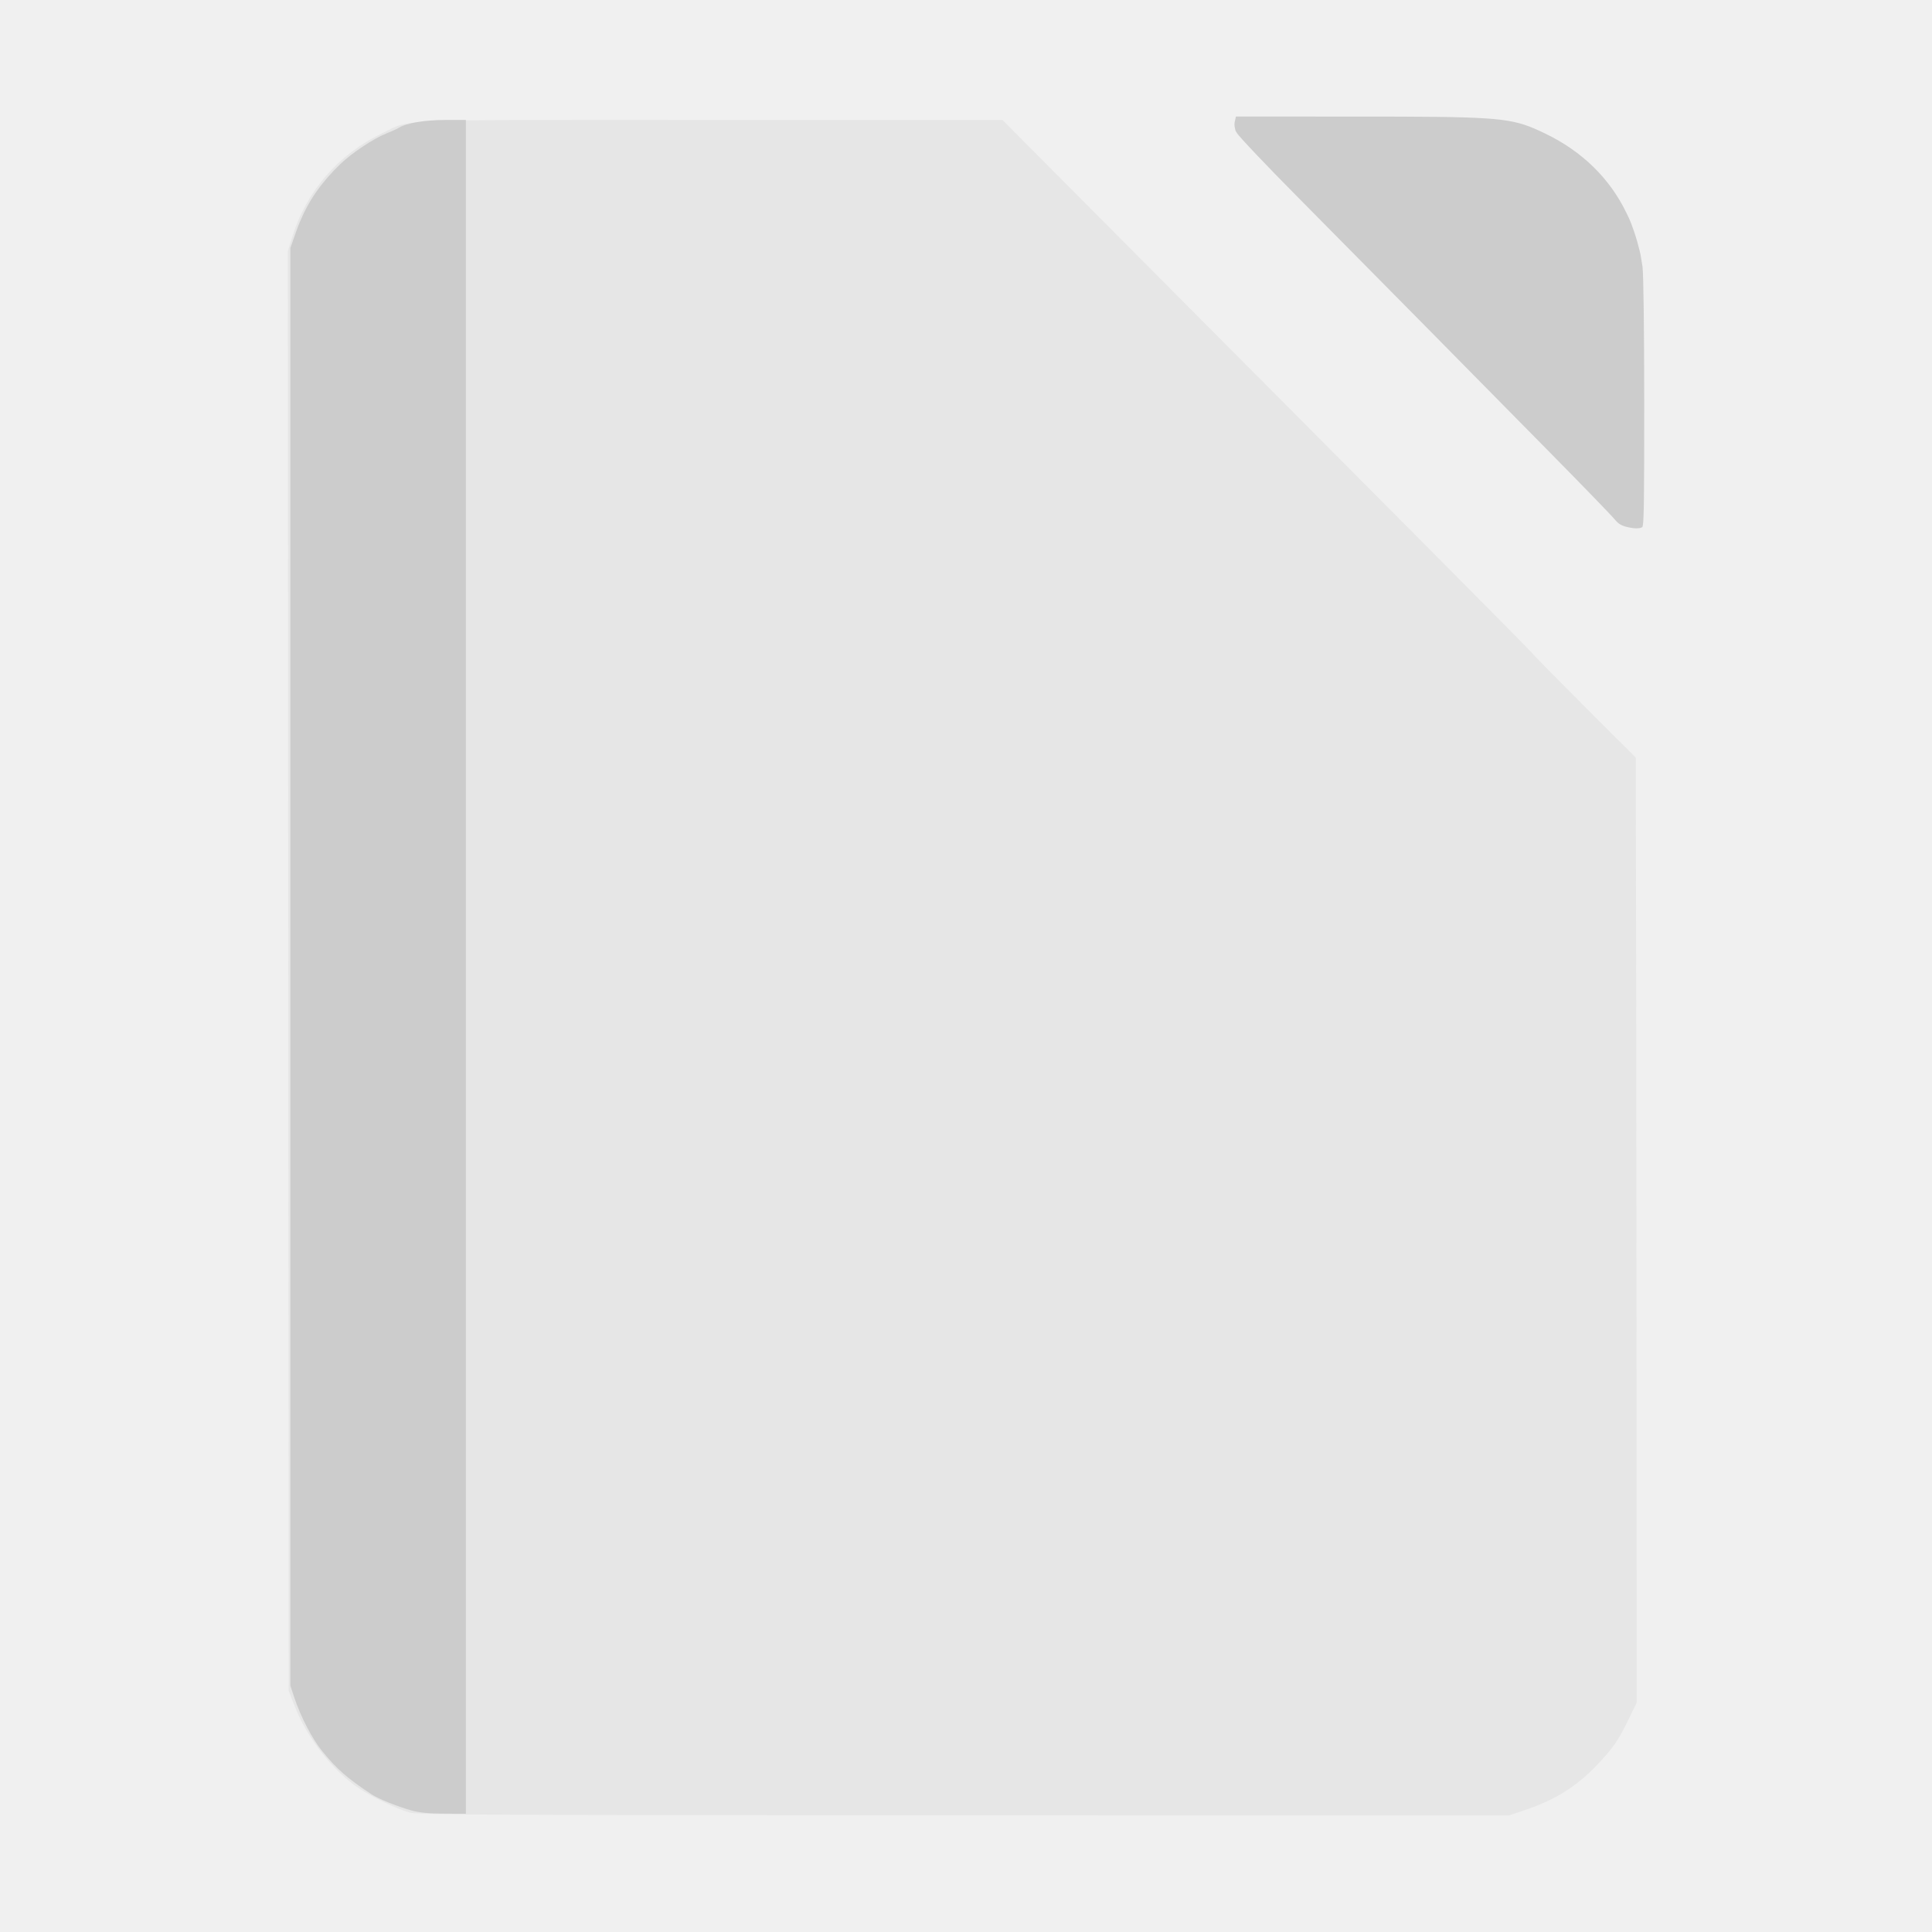
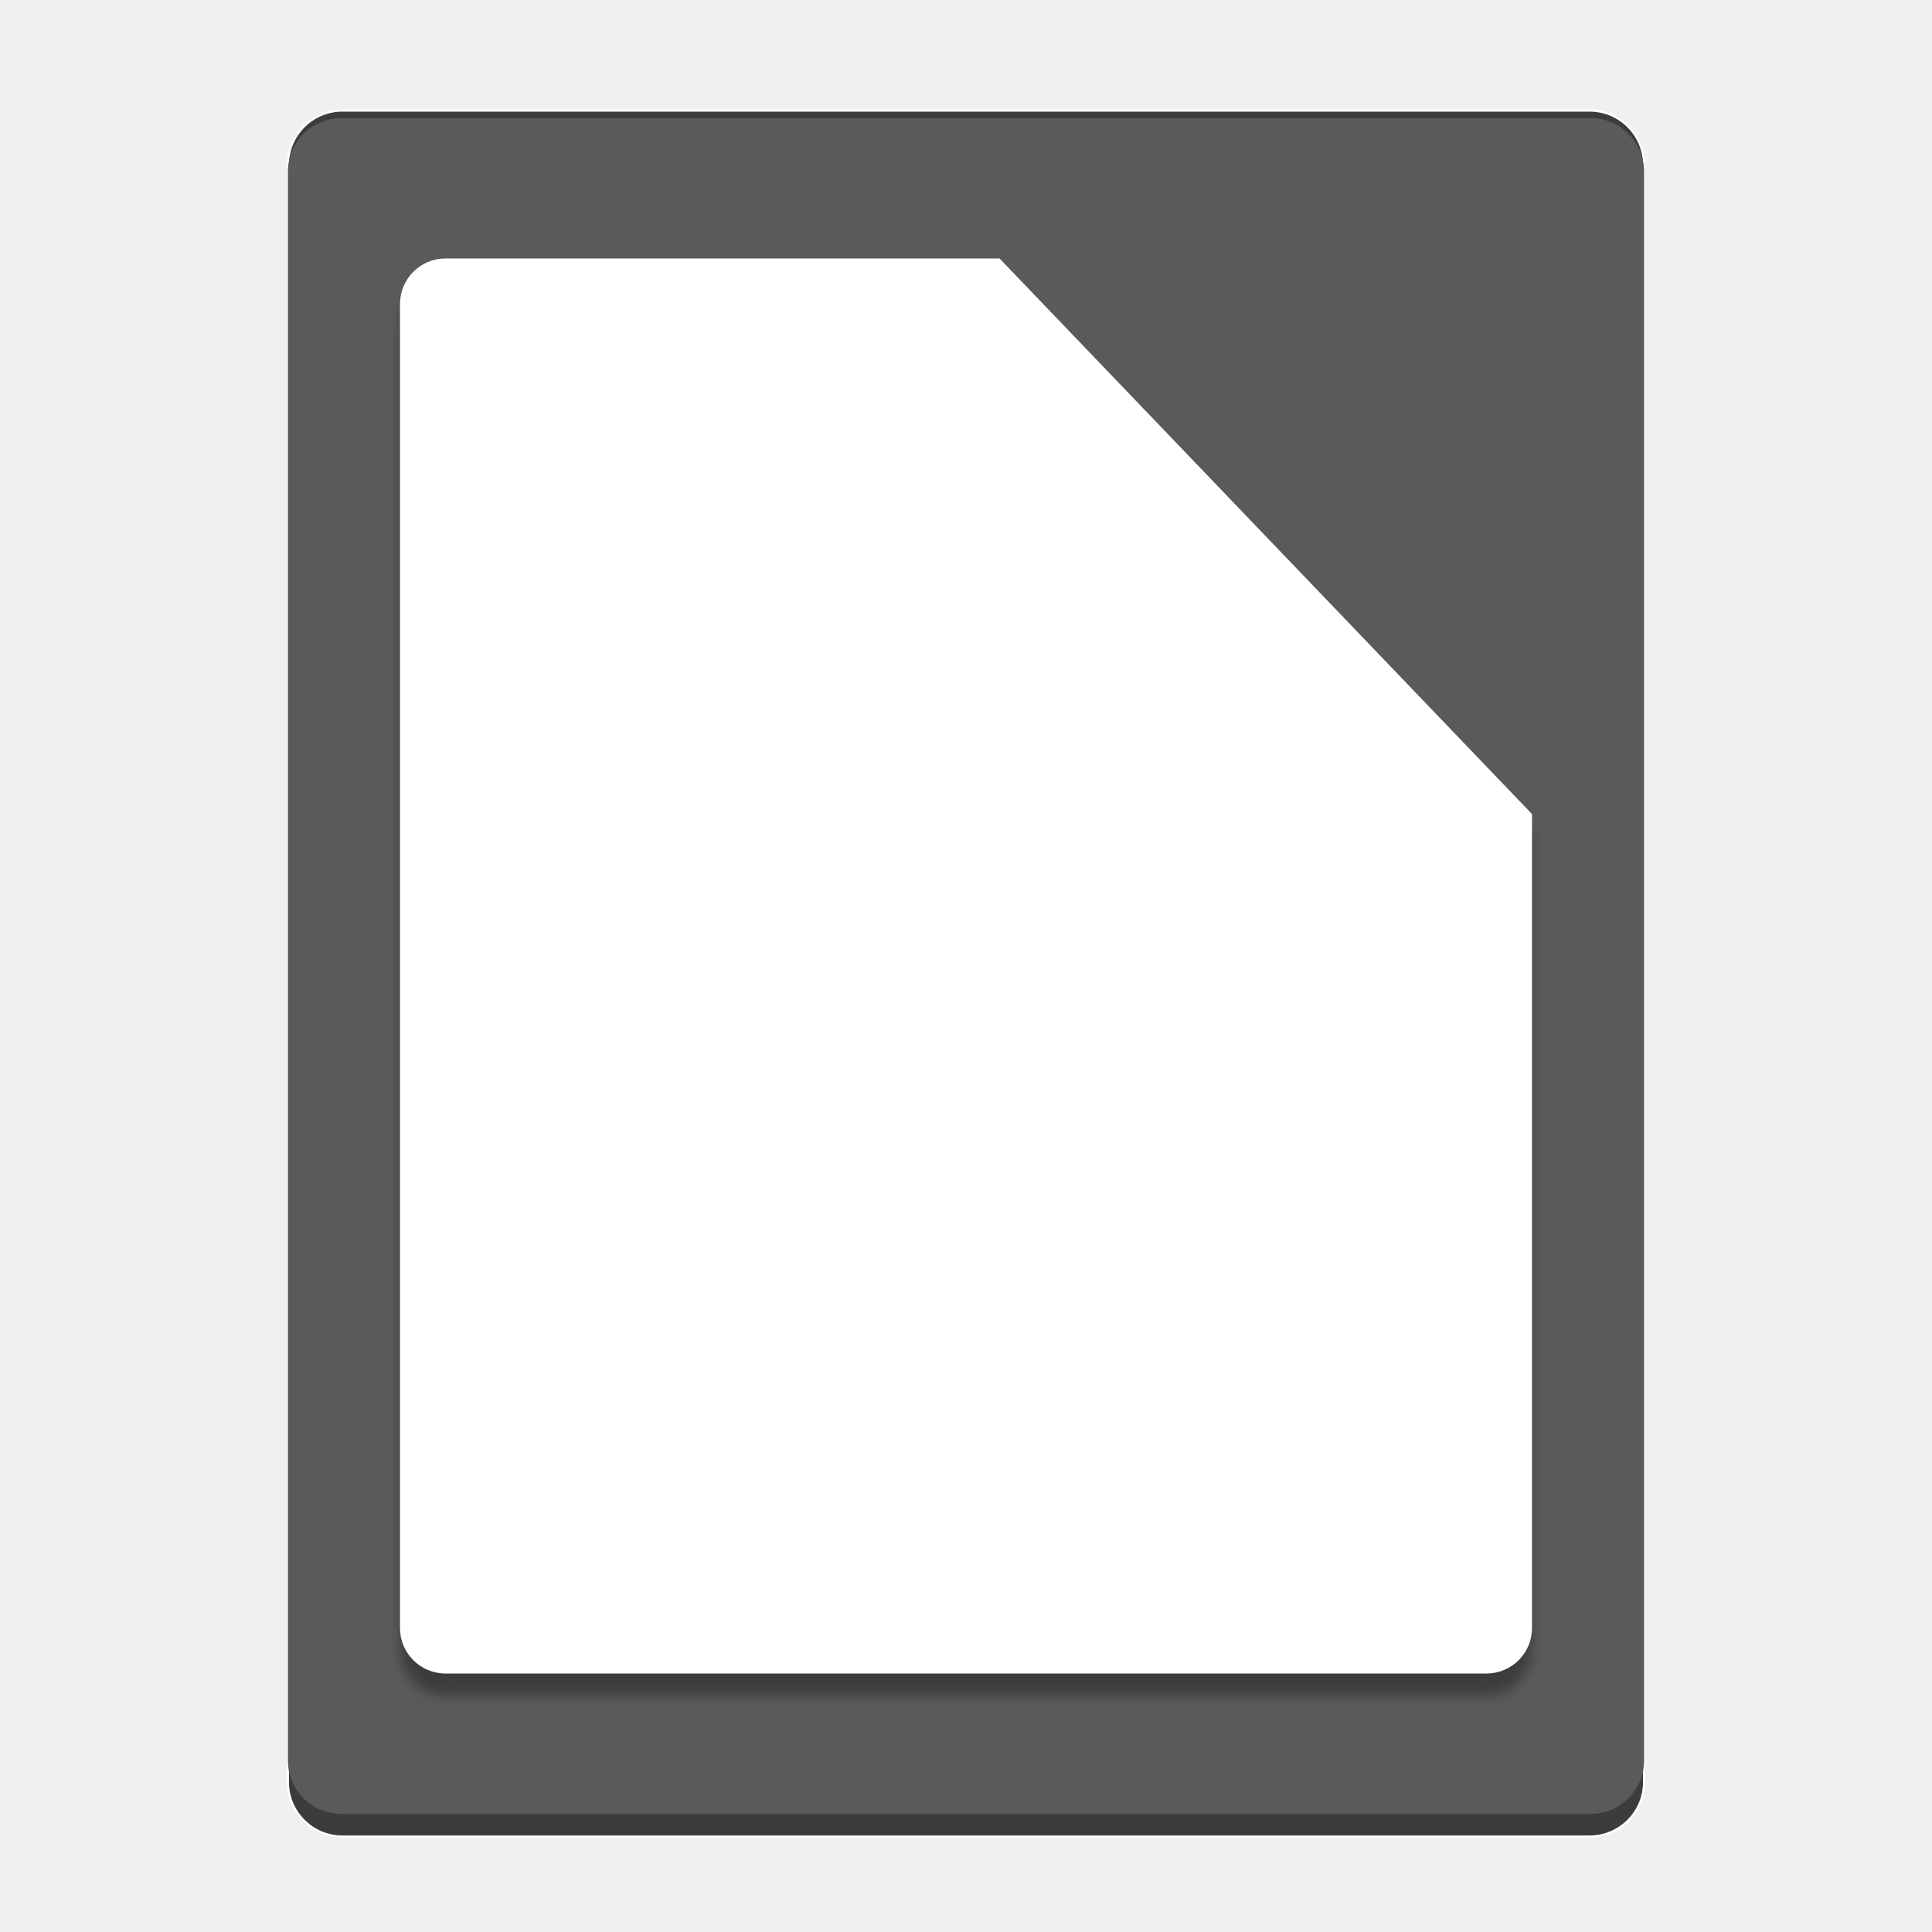
- <svg xmlns="http://www.w3.org/2000/svg" id="svg2" version="1.1" width="512" height="512" viewBox="0 0 512 512">
-   <defs id="defs6" />
-   <path id="path4306" d="M 108.635,480.366 C 105.337,479.48 98.642,476.285 95.1,473.908 88.162,469.25 81.397,460.607 78.117,452.207 L 76.508,448.087 76.386,257.348 76.264,66.61 l 1.181,-3.816 c 3.758,-12.139 12.247,-21.939 23.775,-27.449 8.098,-3.871 0.426,-3.559 87.234,-3.549 l 77.219,0.008 34.149,34.333 c 18.782,18.883 50.375,50.632 70.207,70.552 19.832,19.92 36.058,36.325 36.058,36.455 0,0.13 6.167,6.399 13.704,13.932 l 13.704,13.696 0.101,55.135 c 0.056,30.324 0.106,86.678 0.112,125.23 l 0.011,70.095 -2.091,4.349 c -2.649,5.511 -4.222,7.785 -8.446,12.207 -5.487,5.745 -11.132,9.25 -19.315,11.991 l -3.981,1.334 -144.392,-0.041 c -125.889,-0.035 -144.708,-0.126 -146.863,-0.705 z" style="fill:#e6e6e6;fill-opacity:1;stroke:none;stroke-width:0.449;stroke-opacity:1" />
-   <path style="fill:#cccccc;stroke-width:0.449" d="m 327.528,30.888 -0.279,1.27 c -4.3e-4,0.002 -4.8e-4,0.004 -8e-4,0.006 l -0.018,0.083 c -0.121,0.551 -0.107,1.109 0.04,1.696 0.049,0.29 0.11,0.568 0.197,0.798 0.024,0.063 0.12,0.198 0.248,0.365 0.015,0.029 0.026,0.057 0.041,0.086 0.453,0.872 7.801,8.619 16.327,17.215 8.526,8.596 23.259,23.497 32.74,33.113 9.481,9.616 24.646,24.994 33.699,34.173 9.053,9.179 16.914,17.297 17.468,18.04 0.116,0.155 0.253,0.306 0.401,0.453 0.446,0.471 0.909,0.798 1.473,1.036 0.272,0.131 0.55,0.239 0.822,0.312 1.623,0.431 2.8,0.569 3.689,0.433 0.095,-0.013 0.188,-0.027 0.273,-0.048 0.135,-0.032 0.264,-0.069 0.385,-0.116 0.032,-0.012 0.061,-0.041 0.09,-0.071 0.028,-0.016 0.059,-0.027 0.086,-0.044 0.205,-0.13 0.332,-1.518 0.405,-5.073 0.011,-0.453 0.02,-1.02 0.029,-1.555 0.004,-0.211 0.006,-0.398 0.009,-0.621 0.071,-4.802 0.087,-12.585 0.083,-25.773 -0.005,-19.443 -0.192,-34.15 -0.458,-36.011 -0.088,-0.615 -0.189,-1.222 -0.297,-1.826 -0.124,-0.938 -0.277,-1.648 -0.471,-2.442 -0.068,-0.278 -0.164,-0.616 -0.248,-0.929 -0.463,-1.861 -1.025,-3.665 -1.685,-5.407 -0.113,-0.316 -0.231,-0.66 -0.335,-0.928 -0.34,-0.879 -0.756,-1.791 -1.231,-2.721 -4.397,-9.104 -11.695,-16.285 -21.521,-21.013 -3.999,-1.924 -6.644,-3.022 -11.823,-3.652 -0.583,-0.073 -1.198,-0.142 -1.889,-0.203 -0.013,-0.001 -0.023,-0.003 -0.035,-0.004 -0.089,-0.008 -0.195,-0.014 -0.286,-0.022 -0.494,-0.041 -1.016,-0.081 -1.576,-0.117 C 387.276,30.939 377.163,30.894 359.282,30.892 l -31.754,-0.004 z m -209.477,0.899 c -3.386,0 -6.597,0.326 -9.005,0.871 -0.482,0.109 -0.931,0.227 -1.344,0.353 -0.825,0.251 -1.501,0.534 -1.988,0.842 -0.494,0.313 -1.999,0.999 -3.343,1.525 -3.335,1.305 -9.159,5.182 -12.209,8.128 -4.969,4.799 -8.331,9.599 -10.733,15.39 0,0 0,9.79e-4 0,9.79e-4 -0.343,0.827 -0.667,1.675 -0.973,2.545 l -1.499,4.269 0,190.514 0,190.514 1.038,3.145 c 1.643,4.977 4.763,10.98 7.358,14.154 3.99,4.88 6.598,7.165 13.116,11.49 1.803,1.196 6.88,3.24 10.614,4.273 2.07,0.573 4.589,0.816 8.65,0.835 l 5.729,0.026 0,-224.438 0,-224.438 -5.412,0 z" id="path4300" />
+ <svg xmlns="http://www.w3.org/2000/svg" id="svg3037" version="1.1" width="512" height="512" viewBox="0 0 512 512">
+   <defs id="defs3041">
+     <filter style="color-interpolation-filters:sRGB" id="filter4262" x="-0.014" width="1.027" y="-0.011" height="1.022">
+       <feGaussianBlur stdDeviation="1.685" id="feGaussianBlur4264" />
+     </filter>
+   </defs>
+   <rect style="opacity:1;fill:#3c3c3c;fill-opacity:1;fill-rule:evenodd;stroke:#ffffff;stroke-width:0.58;stroke-linecap:round;stroke-linejoin:round;stroke-miterlimit:4;stroke-dasharray:none;stroke-opacity:1" id="rect4136-9" width="359.42" height="457.42" x="76.29" y="29.29" ry="14.462" />
+   <rect style="opacity:1;fill:#5a5a5a;fill-opacity:1;fill-rule:evenodd;stroke:none;stroke-width:0.575;stroke-linecap:round;stroke-linejoin:round;stroke-miterlimit:4;stroke-dasharray:none;stroke-opacity:1" id="rect4136" width="359.425" height="449.425" x="76.288" y="31.288" ry="14.209" />
+   <path style="opacity:1;fill:#3c3c3c;fill-opacity:1;fill-rule:evenodd;stroke:none;stroke-width:0.479;stroke-linecap:round;stroke-linejoin:round;stroke-miterlimit:4;stroke-dasharray:none;stroke-opacity:1;filter:url(#filter4262)" d="m 118.08,74.74 c -6.56,0 -11.84,5.28 -11.84,11.84 l 0,350.84 c 0,6.56 5.28,11.84 11.84,11.84 l 275.84,0 c 6.56,0 11.84,-5.28 11.84,-11.84 l 0,-215.584 -140.967,-147.096 -146.713,0 z" id="rect4136-6-2" />
+   <path style="opacity:1;fill:#ffffff;fill-opacity:1;fill-rule:evenodd;stroke:#ffffff;stroke-width:0.479;stroke-linecap:round;stroke-linejoin:round;stroke-miterlimit:4;stroke-dasharray:none;stroke-opacity:1" d="M 118.08 68.74 C 111.52 68.74 106.24 74.02 106.24 80.58 L 106.24 431.42 C 106.24 437.98 111.52 443.26 118.08 443.26 L 393.92 443.26 C 400.48 443.26 405.76 437.98 405.76 431.42 L 405.76 215.836 L 264.793 68.74 L 118.08 68.74 z " id="rect4136-6" />
</svg>
